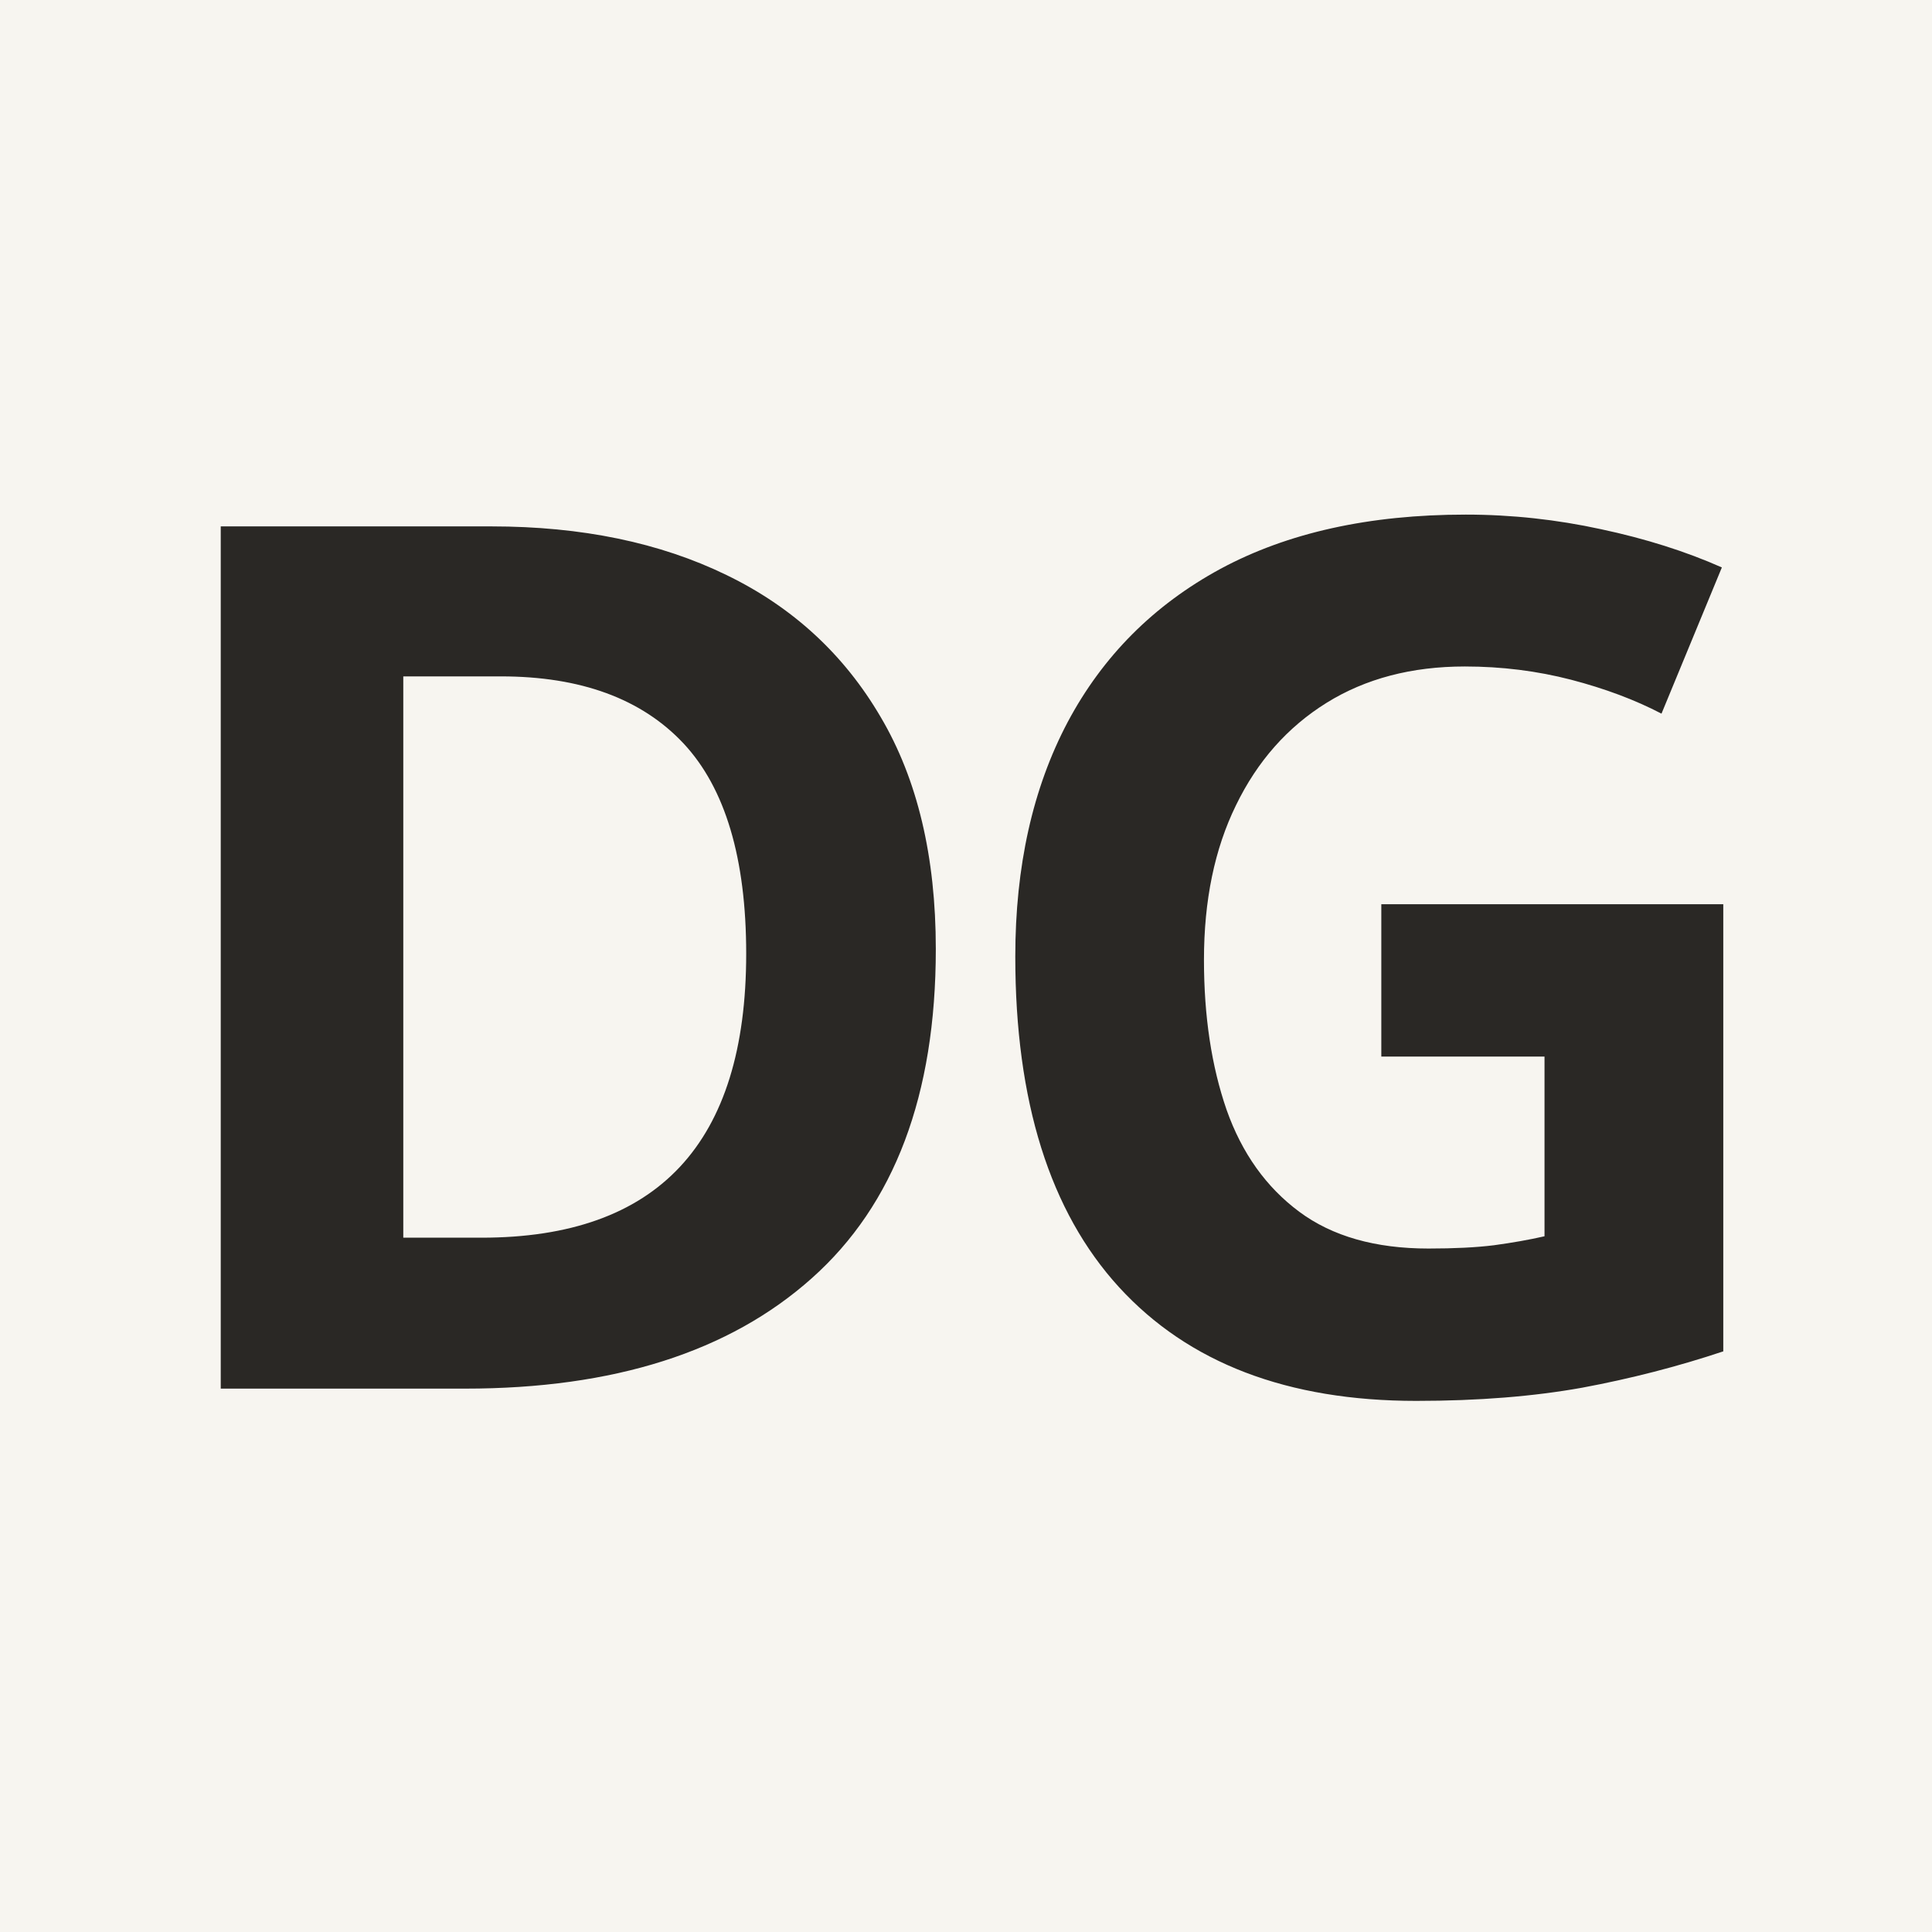
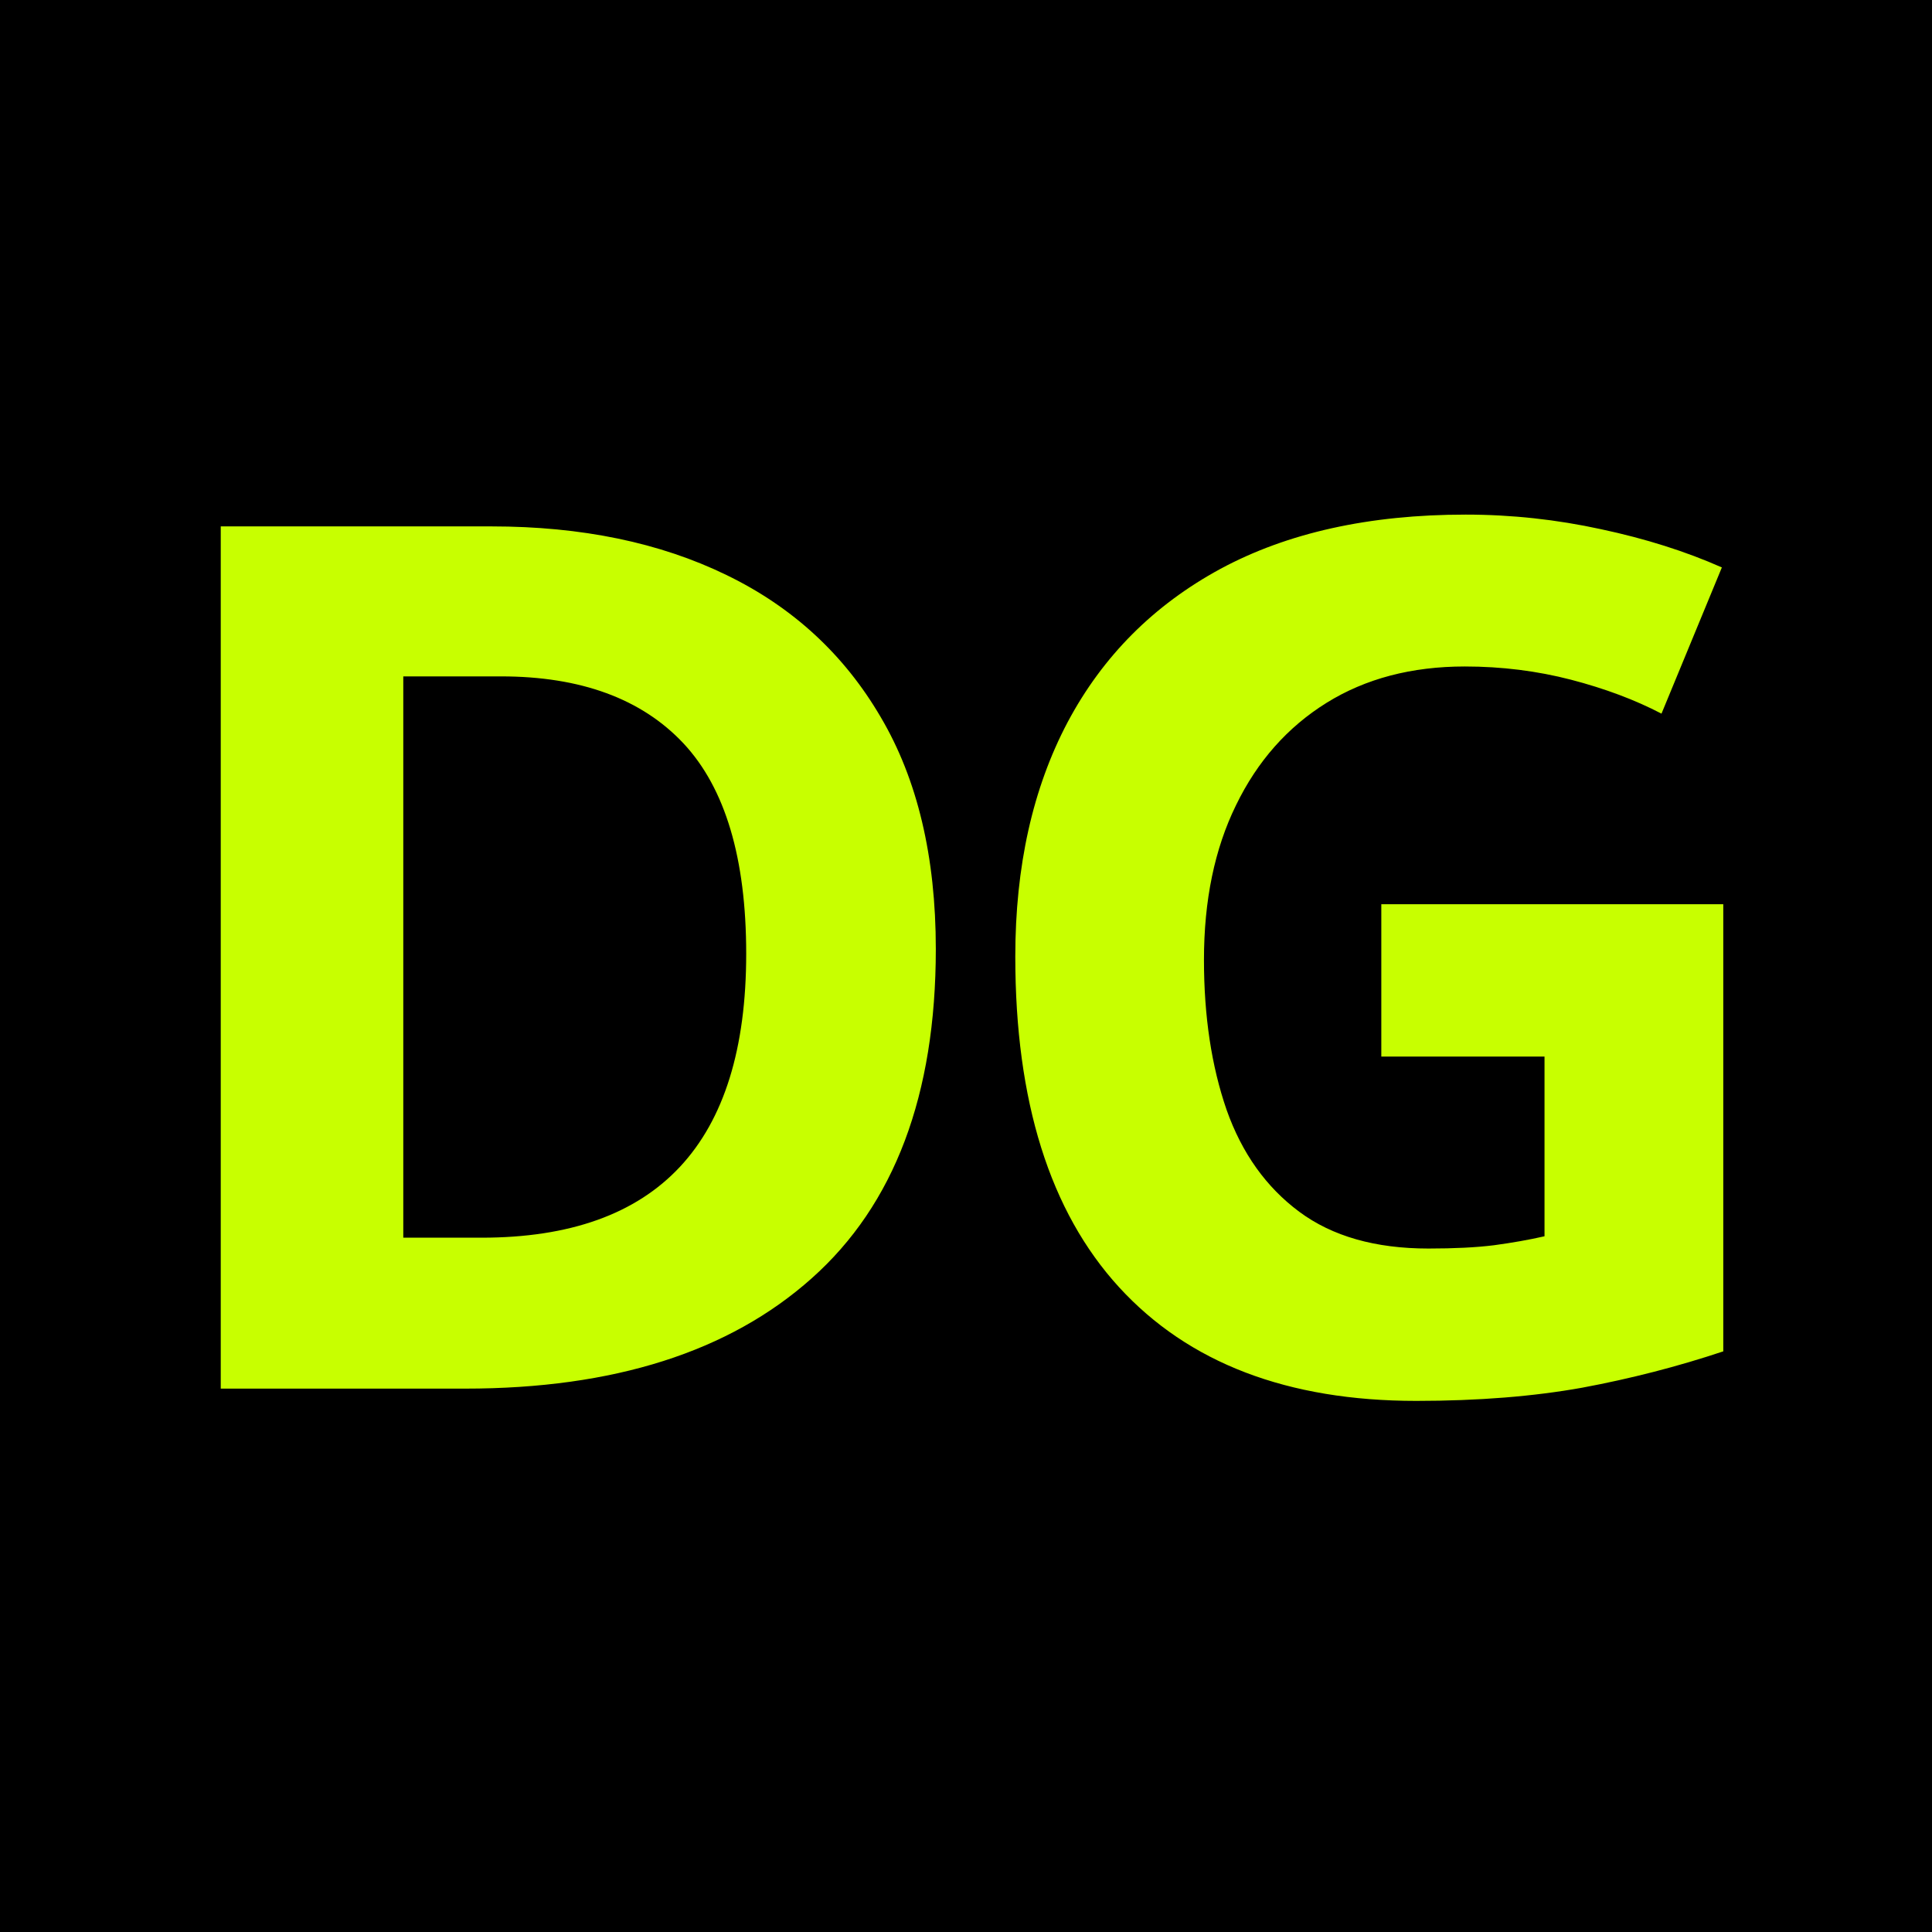
<svg xmlns="http://www.w3.org/2000/svg" viewBox="0 0 64 64">
-   <rect width="64" height="64" fill="#f7f5f0" />
-   <text x="32" y="46" text-anchor="middle" font-family="Impact,'Arial Narrow',sans-serif" font-size="40" font-weight="700" fill="#2a2825" letter-spacing="-2">DG</text>
+   <rect width="64" height="64" fill="#000000" />
+   <text x="32" y="46" text-anchor="middle" font-family="Impact,'Arial Narrow',sans-serif" font-size="40" font-weight="900" fill="#c8ff00" letter-spacing="-2">DG</text>
</svg>
